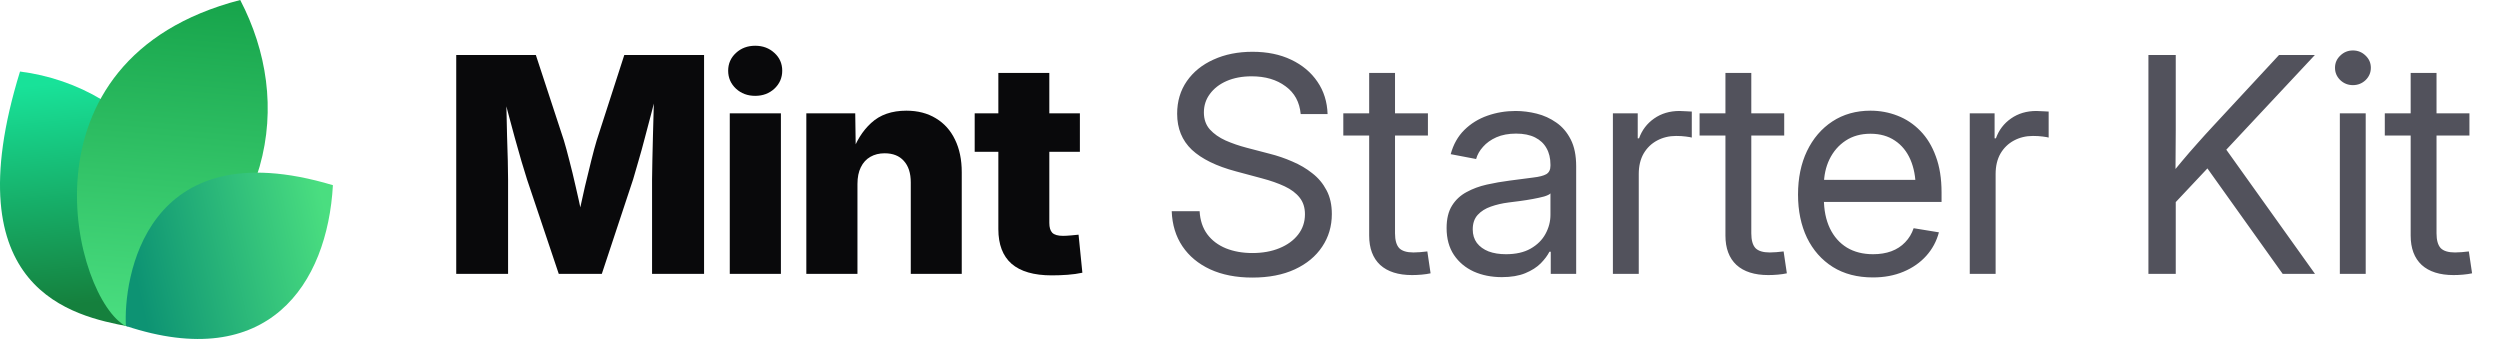
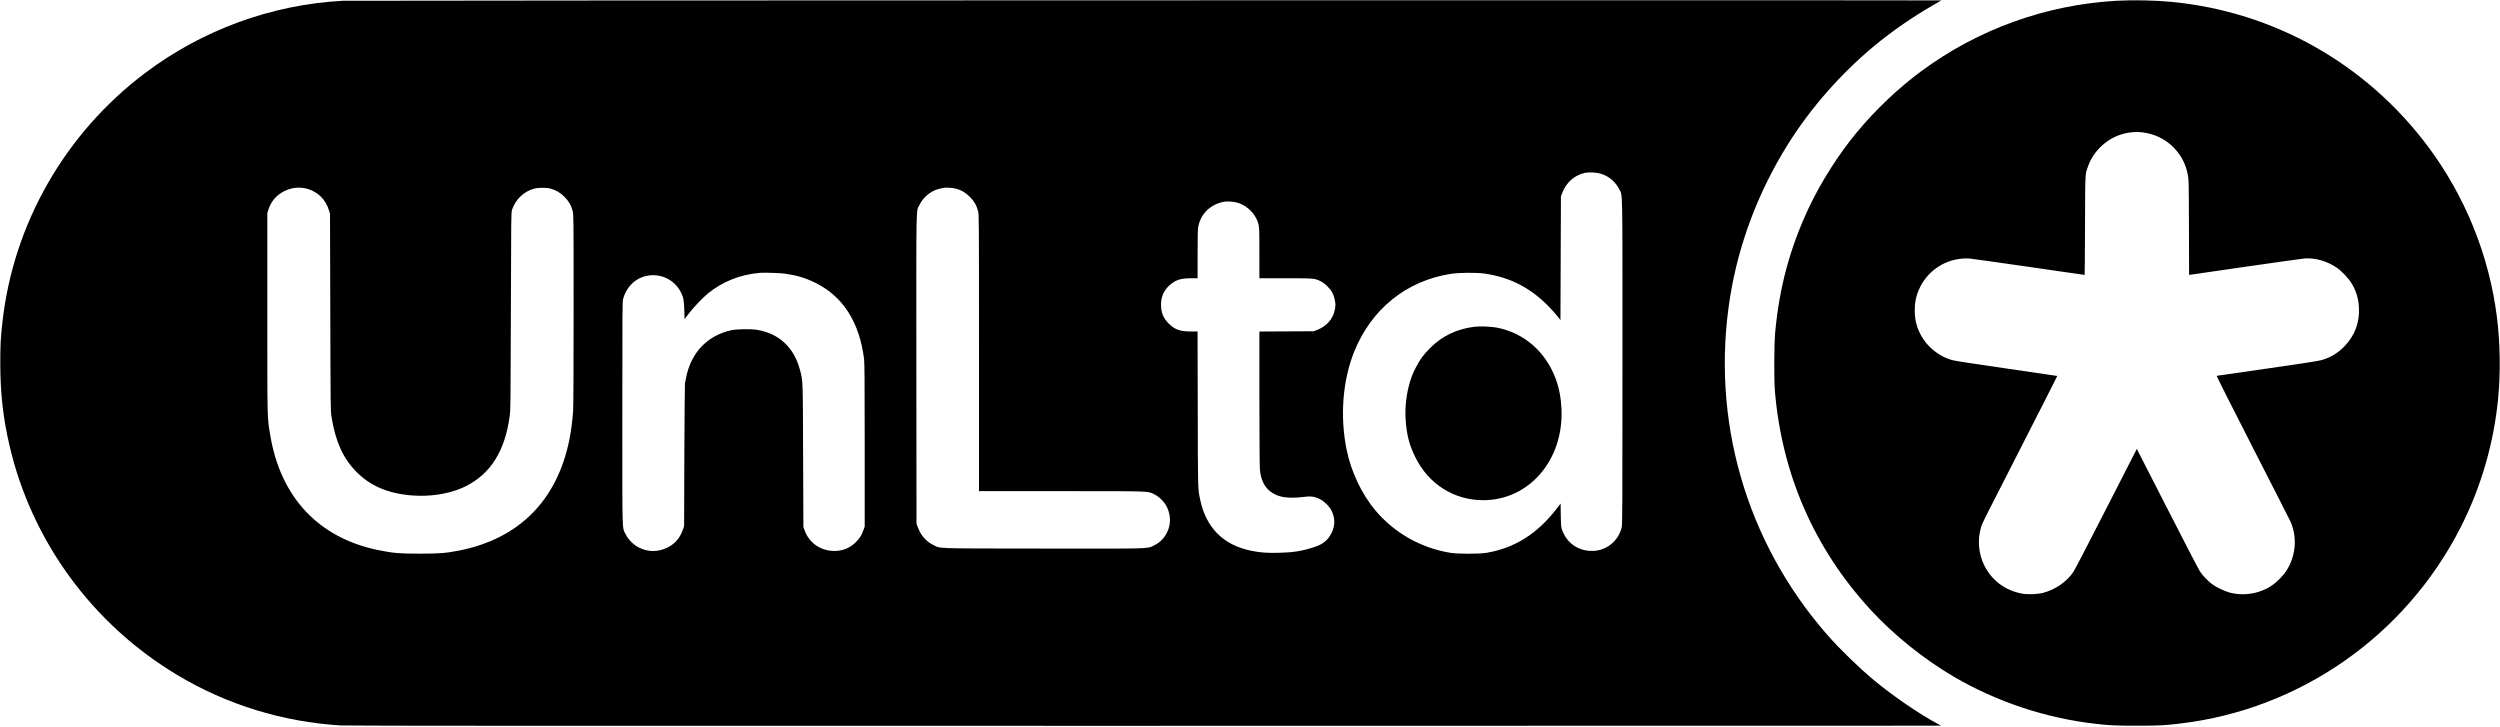
- <svg xmlns="http://www.w3.org/2000/svg" width="177" height="24" viewBox="0 0 177 24" fill="none">
-   <path d="M9.061 23.108C5.268 22.377 -3.391 20.627 1.417 5.064C9.634 6.099 16.973 14.064 9.061 23.108Z" fill="url(#paint0_linear_17557_2020)" />
-   <path d="M8.919 23.094C5.276 21.222 0.784 4.209 17.007 0C20.757 7.193 19.621 16.545 8.919 23.094Z" fill="url(#paint1_linear_17557_2020)" />
-   <path d="M8.914 23.079C8.735 19.882 10.159 9.085 23.57 13.111C23.181 20.123 18.984 26.418 8.914 23.079Z" fill="url(#paint2_linear_17557_2020)" />
-   <path d="M32.301 19.392V3.894H37.938L39.925 9.948C40.036 10.315 40.164 10.787 40.31 11.362C40.462 11.938 40.611 12.552 40.757 13.204C40.91 13.855 41.048 14.483 41.173 15.086C41.305 15.682 41.412 16.192 41.495 16.615H40.695C40.771 16.192 40.871 15.682 40.996 15.086C41.128 14.49 41.267 13.866 41.412 13.214C41.565 12.562 41.714 11.948 41.86 11.373C42.005 10.79 42.133 10.315 42.244 9.948L44.2 3.894H49.848V19.392H46.166V12.704C46.166 12.357 46.173 11.917 46.187 11.383C46.2 10.849 46.214 10.27 46.228 9.646C46.249 9.022 46.266 8.391 46.28 7.753C46.301 7.115 46.311 6.519 46.311 5.964H46.623C46.485 6.561 46.332 7.181 46.166 7.826C45.999 8.471 45.833 9.102 45.666 9.719C45.507 10.336 45.351 10.901 45.198 11.414C45.053 11.928 44.928 12.357 44.824 12.704L42.608 19.392H39.561L37.314 12.704C37.203 12.357 37.072 11.928 36.919 11.414C36.773 10.901 36.614 10.34 36.441 9.729C36.274 9.112 36.104 8.481 35.931 7.836C35.764 7.192 35.608 6.567 35.463 5.964H35.827C35.834 6.512 35.844 7.105 35.858 7.743C35.872 8.374 35.886 9.005 35.9 9.636C35.92 10.26 35.938 10.839 35.952 11.373C35.965 11.907 35.972 12.351 35.972 12.704V19.392H32.301ZM51.668 19.392V8.024H55.288V19.392H51.668ZM53.468 6.786C52.927 6.786 52.473 6.616 52.105 6.276C51.738 5.93 51.554 5.507 51.554 5.007C51.554 4.508 51.738 4.088 52.105 3.749C52.473 3.409 52.927 3.239 53.468 3.239C54.009 3.239 54.463 3.409 54.83 3.749C55.198 4.082 55.382 4.501 55.382 5.007C55.382 5.507 55.198 5.93 54.83 6.276C54.463 6.616 54.009 6.786 53.468 6.786ZM60.708 13.027V19.392H57.088V8.024H60.551L60.593 10.967H60.281C60.593 10.024 61.061 9.268 61.685 8.7C62.309 8.124 63.138 7.836 64.171 7.836C64.975 7.836 65.672 8.017 66.262 8.377C66.851 8.731 67.302 9.234 67.614 9.885C67.933 10.537 68.092 11.307 68.092 12.194V19.392H64.483V12.912C64.483 12.26 64.32 11.754 63.994 11.394C63.675 11.033 63.221 10.853 62.632 10.853C62.25 10.853 61.914 10.936 61.623 11.102C61.332 11.269 61.106 11.515 60.947 11.841C60.787 12.16 60.708 12.555 60.708 13.027ZM76.456 8.024V10.749H69.008V8.024H76.456ZM70.683 5.163H74.292V15.783C74.292 16.102 74.361 16.334 74.5 16.48C74.646 16.625 74.899 16.698 75.259 16.698C75.405 16.698 75.596 16.688 75.831 16.667C76.074 16.646 76.251 16.629 76.362 16.615L76.632 19.309C76.313 19.378 75.963 19.427 75.582 19.455C75.207 19.482 74.836 19.496 74.469 19.496C73.2 19.496 72.25 19.222 71.619 18.674C70.995 18.127 70.683 17.308 70.683 16.22V5.163Z" fill="#09090B" />
-   <path d="M88.667 19.652C87.523 19.652 86.528 19.458 85.682 19.07C84.843 18.681 84.188 18.137 83.716 17.437C83.245 16.736 82.992 15.908 82.957 14.951H84.933C84.968 15.596 85.148 16.14 85.474 16.584C85.8 17.021 86.24 17.354 86.795 17.582C87.35 17.804 87.974 17.915 88.667 17.915C89.388 17.915 90.026 17.801 90.581 17.572C91.143 17.343 91.583 17.024 91.902 16.615C92.228 16.199 92.391 15.717 92.391 15.169C92.391 14.698 92.266 14.306 92.017 13.994C91.767 13.675 91.413 13.408 90.956 13.193C90.498 12.978 89.954 12.787 89.323 12.621L87.502 12.132C86.123 11.765 85.082 11.255 84.382 10.603C83.689 9.944 83.342 9.095 83.342 8.055C83.342 7.174 83.571 6.404 84.028 5.746C84.486 5.087 85.117 4.577 85.921 4.217C86.726 3.849 87.645 3.666 88.678 3.666C89.718 3.666 90.63 3.853 91.413 4.227C92.204 4.602 92.824 5.122 93.275 5.787C93.726 6.446 93.965 7.209 93.993 8.076H92.089C92.013 7.23 91.656 6.574 91.018 6.11C90.387 5.638 89.586 5.403 88.615 5.403C87.95 5.403 87.36 5.513 86.847 5.735C86.341 5.957 85.946 6.262 85.661 6.651C85.377 7.032 85.235 7.469 85.235 7.961C85.235 8.447 85.377 8.849 85.661 9.168C85.946 9.48 86.317 9.74 86.774 9.948C87.232 10.149 87.724 10.319 88.251 10.457L89.884 10.884C90.439 11.023 90.977 11.206 91.496 11.435C92.023 11.657 92.495 11.934 92.911 12.267C93.334 12.593 93.67 12.995 93.92 13.474C94.17 13.945 94.294 14.504 94.294 15.149C94.294 16.015 94.066 16.788 93.608 17.468C93.157 18.148 92.512 18.681 91.673 19.07C90.834 19.458 89.832 19.652 88.667 19.652ZM101.097 8.024V9.594H95.106V8.024H101.097ZM96.937 5.163H98.767V16.521C98.767 17 98.865 17.347 99.059 17.562C99.26 17.77 99.6 17.874 100.078 17.874C100.21 17.874 100.366 17.867 100.546 17.853C100.733 17.832 100.903 17.815 101.056 17.801L101.285 19.351C101.097 19.392 100.886 19.423 100.65 19.444C100.414 19.465 100.189 19.475 99.974 19.475C98.996 19.475 98.244 19.236 97.717 18.758C97.197 18.272 96.937 17.579 96.937 16.677V5.163ZM106.33 19.621C105.595 19.621 104.932 19.489 104.343 19.226C103.754 18.955 103.285 18.564 102.939 18.05C102.592 17.53 102.419 16.896 102.419 16.147C102.419 15.495 102.547 14.965 102.804 14.556C103.06 14.146 103.403 13.828 103.833 13.599C104.263 13.363 104.742 13.186 105.269 13.068C105.796 12.95 106.333 12.857 106.881 12.787C107.574 12.69 108.132 12.617 108.555 12.569C108.978 12.52 109.287 12.441 109.481 12.33C109.675 12.212 109.772 12.014 109.772 11.737V11.654C109.772 11.203 109.679 10.815 109.492 10.489C109.311 10.163 109.041 9.91 108.68 9.729C108.32 9.549 107.872 9.459 107.338 9.459C106.805 9.459 106.34 9.546 105.945 9.719C105.556 9.892 105.241 10.118 104.998 10.395C104.755 10.665 104.593 10.953 104.509 11.258L102.71 10.915C102.897 10.222 103.22 9.65 103.677 9.199C104.135 8.748 104.679 8.412 105.31 8.19C105.941 7.968 106.607 7.857 107.307 7.857C107.8 7.857 108.295 7.92 108.795 8.044C109.301 8.169 109.765 8.381 110.188 8.679C110.611 8.97 110.951 9.369 111.208 9.875C111.464 10.374 111.593 11.005 111.593 11.768V19.392H109.793V17.822H109.7C109.568 18.085 109.363 18.359 109.086 18.643C108.809 18.921 108.444 19.153 107.994 19.34C107.543 19.527 106.988 19.621 106.33 19.621ZM106.621 17.998C107.321 17.998 107.904 17.867 108.368 17.603C108.84 17.333 109.19 16.986 109.419 16.563C109.654 16.133 109.772 15.682 109.772 15.211V13.692C109.703 13.769 109.554 13.841 109.325 13.911C109.096 13.973 108.829 14.032 108.524 14.088C108.226 14.143 107.921 14.192 107.609 14.233C107.304 14.275 107.033 14.309 106.798 14.337C106.354 14.393 105.938 14.49 105.549 14.628C105.168 14.76 104.86 14.954 104.624 15.211C104.388 15.467 104.27 15.811 104.27 16.241C104.27 16.615 104.367 16.934 104.561 17.198C104.762 17.461 105.04 17.662 105.393 17.801C105.747 17.933 106.156 17.998 106.621 17.998ZM114.193 19.392V8.024H115.951V9.792H116.045C116.253 9.209 116.61 8.741 117.116 8.388C117.622 8.034 118.219 7.857 118.905 7.857C119.058 7.857 119.217 7.864 119.384 7.878C119.55 7.885 119.682 7.892 119.779 7.899V9.74C119.716 9.719 119.578 9.695 119.363 9.667C119.155 9.639 118.922 9.625 118.666 9.625C118.174 9.625 117.726 9.733 117.324 9.948C116.922 10.163 116.603 10.471 116.367 10.874C116.138 11.276 116.024 11.758 116.024 12.319V19.392H114.193ZM126.322 8.024V9.594H120.33V8.024H126.322ZM122.161 5.163H123.992V16.521C123.992 17 124.089 17.347 124.283 17.562C124.484 17.77 124.824 17.874 125.302 17.874C125.434 17.874 125.59 17.867 125.77 17.853C125.958 17.832 126.127 17.815 126.28 17.801L126.509 19.351C126.322 19.392 126.11 19.423 125.874 19.444C125.639 19.465 125.413 19.475 125.198 19.475C124.221 19.475 123.468 19.236 122.941 18.758C122.421 18.272 122.161 17.579 122.161 16.677V5.163ZM132.604 19.642C131.502 19.642 130.555 19.396 129.765 18.903C128.974 18.404 128.364 17.714 127.934 16.834C127.511 15.946 127.3 14.927 127.3 13.775C127.3 12.611 127.511 11.584 127.934 10.697C128.364 9.802 128.964 9.102 129.734 8.596C130.51 8.089 131.408 7.836 132.428 7.836C133.1 7.836 133.738 7.954 134.341 8.19C134.952 8.426 135.489 8.783 135.954 9.261C136.425 9.74 136.793 10.343 137.056 11.071C137.327 11.792 137.462 12.645 137.462 13.63V14.296H128.433V12.735H136.463L135.631 13.297C135.631 12.541 135.506 11.876 135.257 11.3C135.007 10.725 134.643 10.277 134.165 9.958C133.686 9.632 133.107 9.469 132.428 9.469C131.748 9.469 131.162 9.632 130.67 9.958C130.177 10.284 129.796 10.725 129.526 11.279C129.262 11.827 129.13 12.441 129.13 13.12V14.046C129.13 14.864 129.273 15.572 129.557 16.168C129.841 16.757 130.243 17.211 130.763 17.53C131.283 17.842 131.901 17.998 132.615 17.998C133.093 17.998 133.523 17.929 133.905 17.79C134.293 17.645 134.619 17.433 134.882 17.156C135.153 16.879 135.354 16.546 135.486 16.157L137.275 16.449C137.108 17.08 136.81 17.634 136.38 18.113C135.95 18.591 135.413 18.966 134.768 19.236C134.123 19.507 133.402 19.642 132.604 19.642ZM139.459 19.392V8.024H141.217V9.792H141.311C141.519 9.209 141.876 8.741 142.382 8.388C142.888 8.034 143.485 7.857 144.171 7.857C144.324 7.857 144.483 7.864 144.649 7.878C144.816 7.885 144.948 7.892 145.045 7.899V9.74C144.982 9.719 144.844 9.695 144.629 9.667C144.421 9.639 144.188 9.625 143.932 9.625C143.439 9.625 142.992 9.733 142.59 9.948C142.188 10.163 141.869 10.471 141.633 10.874C141.404 11.276 141.29 11.758 141.29 12.319V19.392H139.459ZM153.429 14.961V12.715C153.783 12.257 154.136 11.82 154.49 11.404C154.844 10.981 155.204 10.565 155.572 10.156C155.939 9.74 156.314 9.327 156.695 8.918L161.355 3.894H163.893L157.277 10.967H157.184L153.429 14.961ZM152.108 19.392V3.894H154.043V9.241L154.022 12.559L154.043 13.505V19.392H152.108ZM161.615 19.392L155.967 11.477L157.173 9.969L163.903 19.392H161.615ZM165.661 19.392V8.024H167.492V19.392H165.661ZM166.587 6.027C166.24 6.027 165.942 5.909 165.692 5.673C165.443 5.43 165.318 5.139 165.318 4.799C165.318 4.459 165.443 4.172 165.692 3.936C165.942 3.693 166.24 3.572 166.587 3.572C166.934 3.572 167.232 3.693 167.482 3.936C167.731 4.172 167.856 4.459 167.856 4.799C167.856 5.139 167.731 5.43 167.482 5.673C167.232 5.909 166.934 6.027 166.587 6.027ZM174.836 8.024V9.594H168.844V8.024H174.836ZM170.675 5.163H172.506V16.521C172.506 17 172.603 17.347 172.797 17.562C172.998 17.77 173.338 17.874 173.816 17.874C173.948 17.874 174.104 17.867 174.284 17.853C174.472 17.832 174.641 17.815 174.794 17.801L175.023 19.351C174.836 19.392 174.624 19.423 174.388 19.444C174.153 19.465 173.927 19.475 173.712 19.475C172.735 19.475 171.982 19.236 171.455 18.758C170.935 18.272 170.675 17.579 170.675 16.677V5.163Z" fill="#52525C" />
-   <defs>
-     <linearGradient id="paint0_linear_17557_2020" x1="3.776" y1="5.916" x2="5.232" y2="21.559" gradientUnits="userSpaceOnUse">
-       <stop stop-color="#18E299" />
-       <stop offset="1" stop-color="#15803D" />
-     </linearGradient>
-     <linearGradient id="paint1_linear_17557_2020" x1="12.171" y1="-0.718" x2="10.19" y2="22.983" gradientUnits="userSpaceOnUse">
-       <stop stop-color="#16A34A" />
-       <stop offset="1" stop-color="#4ADE80" />
-     </linearGradient>
-     <linearGradient id="paint2_linear_17557_2020" x1="23.133" y1="15.353" x2="9.338" y2="18.52" gradientUnits="userSpaceOnUse">
-       <stop stop-color="#4ADE80" />
-       <stop offset="1" stop-color="#0D9373" />
-     </linearGradient>
-   </defs>
+ <svg xmlns="http://www.w3.org/2000/svg" width="7014" height="2038" viewBox="0 0 7014 2038">
+   <g id="Group">
+     <path id="Path" fill="#000000" stroke="none" d="M 962 2.133 C 761.733 12.933 568.267 83.6 407.333 204.667 C 182.933 373.6 37.467 627.467 6.8 904 C 1.867 947.333 0.8 968.667 0.8 1018 C 0.8 1102.533 8.533 1172.133 26.8 1250.667 C 89.067 1518.133 258.933 1750.667 496.133 1893.067 C 636 1977.067 792.933 2025.467 956.667 2035.333 C 973.733 2036.4 1624.133 2036.667 3213.333 2036.4 L 5446 2036 L 5440.133 2032.933 C 5385.467 2003.733 5312.133 1953.733 5257.333 1908.133 C 5215.867 1873.733 5160.8 1820.267 5126.8 1781.333 C 4897.867 1519.733 4798.933 1176 4854 833.2 C 4878.133 683.333 4933.2 537.733 5015.867 405.333 C 5079.467 303.6 5164 207.2 5259.333 128 C 5307.867 87.867 5366.933 46.933 5423.467 14.533 C 5435.867 7.467 5446.267 1.467 5446.533 1.2 C 5447.733 0.133 981.333 1.067 962 2.133 Z M 4492.933 487.867 C 4514.4 494.8 4532.8 510.667 4542.8 530.667 C 4552.8 550.8 4552 509.733 4552 1014.667 C 4552 1408.8 4551.733 1470.533 4550 1478.667 C 4544.933 1503.067 4527.2 1525.867 4505.067 1536.533 C 4489.867 1543.867 4477.467 1546.4 4461.333 1545.6 C 4424 1543.467 4395.6 1522.133 4382.4 1486.4 C 4379.867 1479.467 4379.467 1475.2 4378.933 1445.6 L 4378.4 1412.667 L 4368 1426.267 C 4314.133 1496.933 4249.867 1537.6 4170.8 1550.933 C 4150.267 1554.4 4089.467 1554.4 4068.667 1550.933 C 3985.467 1536.933 3911.867 1495.2 3858.267 1431.333 C 3820.267 1385.867 3790.8 1323.733 3778.133 1262 C 3759.067 1168.267 3766.8 1067.6 3799.333 986.667 C 3847.2 867.333 3945.867 787.733 4070 768.4 C 4095.067 764.533 4143.333 764.267 4167.333 767.867 C 4238.133 778.533 4295.2 808.267 4346 860.8 C 4354.133 869.2 4364.533 880.933 4369.333 886.933 L 4378 898 L 4378.667 724.267 L 4379.333 550.667 L 4383.2 540.667 C 4394.133 512.267 4417.333 491.6 4445.333 485.333 C 4458.4 482.4 4479.2 483.467 4492.933 487.867 Z M 864.8 530.533 C 893.333 539.6 913.867 560.533 922.933 590 L 925.867 600 L 926.667 876.667 C 927.467 1151.333 927.467 1153.467 930.267 1170.667 C 941.467 1238.667 962 1284.4 997.867 1321.733 C 1025.867 1350.8 1058.933 1370 1099.2 1380.667 C 1168.533 1398.933 1250 1392.533 1306.533 1364.267 C 1377.067 1328.933 1417.2 1264.533 1430.133 1166 C 1432.4 1149.467 1432.667 1126.267 1433.333 872 C 1434 608.8 1434.133 595.6 1436.533 588.667 C 1446.267 559.333 1469.733 537.067 1498.667 529.2 C 1510.267 526.133 1532.4 526 1544 529.067 C 1559.333 533.067 1571.6 540.133 1583.467 552 C 1595.733 564.267 1602.533 576 1606.667 592.133 C 1609.333 602.267 1609.333 608 1609.333 868.533 C 1609.333 1038.133 1608.8 1141.733 1607.867 1154 C 1606 1181.067 1602 1211.2 1597.2 1234.667 C 1562.533 1404.4 1456.133 1511.2 1288.667 1544.533 C 1251.6 1551.867 1233.2 1553.333 1177.333 1553.333 C 1119.333 1553.333 1103.333 1551.867 1061.067 1543.333 C 893.867 1509.067 787.067 1395.333 758.133 1220.667 C 749.6 1169.2 750 1186.533 750 878 L 750 597.333 L 753.6 586.533 C 760.133 567.6 771.2 552.933 787.467 542.133 C 810.667 526.533 838.8 522.4 864.8 530.533 Z M 2682 529.333 C 2696.667 533.067 2708.933 540.267 2720.667 552 C 2733.067 564.267 2740 576.267 2744 592.133 C 2746.667 602.267 2746.667 608.667 2746.667 990.267 L 2746.667 1378 L 2978.4 1378 C 3235.067 1378 3219.6 1377.467 3238.667 1386.933 C 3252.533 1393.733 3267.2 1408.4 3273.867 1422.4 C 3285.333 1446.133 3285.333 1471.6 3274 1494.4 C 3265.6 1510.933 3253.467 1522.8 3236.4 1530.933 C 3217.867 1539.867 3234 1539.467 2924.667 1539.067 C 2610.133 1538.667 2640.267 1539.6 2617.467 1528.4 C 2598.267 1519.067 2583.067 1501.467 2574.933 1479.067 L 2571.333 1469.333 L 2570.933 1035.467 C 2570.667 552 2569.733 595.333 2580.133 574.267 C 2588.933 556.133 2605.067 541.2 2624.667 533.067 C 2630.533 530.667 2638 528.667 2649.333 526.8 C 2655.2 525.733 2673.733 527.2 2682 529.333 Z M 3469.867 568.133 C 3493.2 574.133 3515.067 592.4 3525.467 614.667 C 3533.2 631.2 3533.333 632.133 3533.333 709.6 L 3533.333 780.667 L 3606.4 780.667 C 3686.8 780.667 3688.533 780.8 3705.2 789.067 C 3717.2 794.933 3732.8 810.4 3738.533 822 C 3743.067 831.467 3746.667 846 3746.667 855.333 C 3746.667 858.667 3745.733 865.467 3744.667 870.4 C 3739.333 895.733 3721.6 915.467 3694.933 925.867 L 3686 929.333 L 3609.733 929.733 L 3533.333 930.133 L 3533.333 1116.4 C 3533.467 1220.133 3534 1308.533 3534.667 1316 C 3536.133 1332.533 3538.8 1342.533 3544.667 1355.067 C 3553.467 1373.733 3571.867 1387.867 3594.667 1393.333 C 3608.533 1396.667 3632.8 1397.333 3651.6 1394.8 C 3678 1391.333 3686.4 1392.267 3704 1400.8 C 3715.6 1406.533 3730.133 1421.067 3735.733 1432.667 C 3746 1453.333 3746 1474.533 3736.133 1494.667 C 3725.867 1515.333 3712.4 1526.533 3688.4 1534.533 C 3653.2 1546 3629.333 1550 3588.533 1550.933 C 3554.4 1551.733 3536.933 1550.533 3511.2 1545.333 C 3431.733 1529.333 3383.067 1480.267 3366.8 1399.867 C 3360.667 1369.867 3360.8 1375.333 3360.4 1147.6 L 3359.867 930 L 3341.467 930 C 3310.933 930 3296.133 924.8 3279.2 908 C 3263.867 892.933 3257.333 876.933 3257.333 854.667 C 3257.333 833.333 3264.8 815.867 3280 801.467 C 3296.667 785.867 3311.733 780.667 3340.933 780.667 L 3360 780.667 L 3360 712.667 C 3360 656 3360.4 642.8 3362.133 634.4 C 3369.6 598.4 3397.733 572 3435.333 565.867 C 3443.867 564.533 3459.867 565.6 3469.867 568.133 Z M 2203.333 767.867 C 2236.8 772.8 2261.067 780.267 2288.667 794 C 2365.6 832.267 2411.2 904.267 2424.267 1007.333 C 2425.6 1018.4 2426 1068.267 2426 1249.333 L 2426 1477.333 L 2422.4 1487.333 C 2417.067 1502.4 2412.533 1509.6 2401.333 1520.933 C 2383.733 1538.667 2361.6 1546.933 2336 1545.6 C 2299.467 1543.6 2269.867 1522 2257.6 1488.4 L 2254 1478.667 L 2253.2 1278.667 C 2252.4 1059.733 2252.8 1070.133 2244.533 1038.267 C 2228 974.8 2185.333 935.067 2122.667 925.2 C 2105.6 922.533 2066 923.2 2051.333 926.533 C 1983.6 941.867 1938.267 989.867 1924.667 1060.667 C 1923.467 1066.933 1922.133 1073.2 1921.733 1074.667 C 1921.2 1076.133 1920.533 1167.067 1920 1276.667 L 1919.333 1476 L 1915.6 1486.667 C 1907.467 1509.733 1893.467 1525.867 1872.933 1536 C 1846.4 1549.067 1819.867 1549.333 1793.467 1536.667 C 1778.267 1529.333 1762.667 1514 1755.6 1499.333 C 1745.067 1477.867 1746 1509.333 1746 1159.333 C 1746 865.333 1746.133 846.133 1748.4 838 C 1756.267 808.8 1777.2 785.733 1803.733 776.8 C 1845.6 762.667 1890.667 781.067 1910.4 820.133 C 1917.467 834 1919.067 842.8 1919.867 870.267 L 1920.667 895.333 L 1932 880.267 C 1944.933 863.2 1972 834.8 1986.667 822.933 C 2028 789.6 2076.133 770.533 2132 765.467 C 2144 764.4 2190.267 766 2203.333 767.867 Z" />
+     <path id="path1" fill="#000000" stroke="none" d="M 4137.333 916.667 C 4087.2 922.8 4046 942.533 4012 976.667 C 3994.4 994.267 3983.333 1009.333 3972.933 1029.733 C 3962.8 1049.467 3957.867 1062.4 3952.667 1082.667 C 3944.533 1114.133 3941.467 1148.667 3943.867 1180.667 C 3947.067 1222 3954.133 1248.933 3970.8 1282.667 C 4008 1358.267 4079.2 1403.333 4161.333 1403.333 C 4289.867 1403.333 4386.8 1290.933 4380.933 1148.667 C 4379.6 1116.4 4374.267 1088.4 4364.4 1062 C 4336.4 986.8 4275.6 934 4200.533 919.333 C 4183.867 916.133 4152.933 914.8 4137.333 916.667 Z" />
+     <path id="path2" fill="#000000" stroke="none" d="M 5938.667 2.133 C 5739.467 13.333 5549.2 82.133 5389.333 200.4 C 5325.733 247.467 5262.4 307.6 5209.733 370.933 C 5158.533 432.533 5107.733 512.4 5074.133 584.4 C 5021.467 697.067 4992.133 806.267 4980.4 932.667 C 4977.467 965.467 4976.933 1065.6 4979.733 1098 C 4999.6 1331.467 5090.4 1538.933 5247.6 1710.267 C 5312.667 1781.2 5396.933 1848.933 5482 1898.8 C 5602.267 1969.067 5740.267 2014.933 5878 2030.533 C 5921.067 2035.467 5933.467 2036 5995.333 2036 C 6059.067 2036 6071.467 2035.333 6117.333 2029.867 C 6453.333 1990 6748.8 1783.333 6903.333 1480 C 6960.267 1368.267 6996.267 1245.2 7008.533 1120 C 7015.867 1046.267 7014.667 962.933 7005.2 888.667 C 6983.467 716.133 6915.733 549.2 6810.8 409.467 C 6637.333 178.4 6379.333 33.067 6093.333 5.333 C 6046.533 0.8 5984.667 -0.4 5938.667 2.133 Z M 6010.667 371.333 C 6044.667 375.467 6074.4 389.867 6097.867 413.2 C 6122.267 437.867 6136.933 469.2 6140 503.867 C 6140.8 512.267 6141.333 573.2 6141.333 644.933 C 6141.333 714.533 6141.467 771.333 6141.733 771.333 C 6142 771.333 6212.667 761.067 6298.8 748.533 C 6384.933 736.133 6460.4 725.467 6466.667 725.067 C 6496 723.067 6530.133 733.067 6556.667 751.467 C 6569.867 760.533 6588.8 780.533 6597.2 794.267 C 6610.267 815.333 6617.2 838.133 6618.267 863.467 C 6620.133 905.733 6606.8 941.067 6577.6 971.6 C 6559.2 990.667 6537.867 1003.467 6512.533 1010.533 C 6504.8 1012.8 6451.733 1020.933 6360.667 1034 C 6283.733 1045.067 6220 1054.267 6219.067 1054.4 C 6218.267 1054.533 6262.533 1142.533 6319.6 1254 C 6375.733 1363.6 6423.733 1458 6426.267 1463.6 C 6446.133 1508.533 6441.067 1562.133 6413.2 1603.467 C 6406 1614.4 6389.867 1631.067 6378.533 1639.333 C 6344.667 1664.533 6298.133 1673.467 6256.667 1662.8 C 6240.8 1658.667 6217.733 1647.6 6205.2 1638.133 C 6193.733 1629.333 6179.467 1614.267 6171.867 1602.667 C 6168.4 1597.467 6127.333 1518.267 6080.4 1426.4 L 5995.067 1259.467 L 5909.333 1427.067 C 5862.267 1519.2 5820.933 1598.8 5817.467 1604 C 5798.933 1631.867 5766.667 1654.267 5731.867 1663.333 C 5716.4 1667.333 5690.133 1668.4 5674 1665.6 C 5626.267 1657.2 5587.6 1628.4 5566.667 1585.467 C 5550.667 1552.933 5547.6 1512.667 5558.267 1478.667 C 5562.4 1465.467 5555.333 1479.733 5673.6 1248.267 C 5727.867 1142.133 5772.133 1055.067 5771.867 1054.8 C 5771.6 1054.533 5707.733 1045.2 5630 1034 C 5540.4 1021.067 5484.533 1012.533 5477.333 1010.4 C 5424.533 995.467 5384.267 951.6 5374.133 898 C 5371.2 882.667 5371.333 856.533 5374.533 841.333 C 5385.467 788.4 5424.8 745.733 5476.267 730.8 C 5491.333 726.4 5511.2 724.133 5524.533 725.2 C 5530.4 725.6 5605.733 736.133 5691.733 748.667 C 5777.733 761.067 5848.4 771.333 5848.667 771.333 C 5848.933 771.333 5849.467 709.067 5849.733 632.933 C 5850.267 482.133 5849.733 490.533 5858 467.2 C 5872 427.067 5905.467 393.467 5946 378.933 C 5966.933 371.467 5989.6 368.8 6010.667 371.333 Z" />
+   </g>
</svg>
